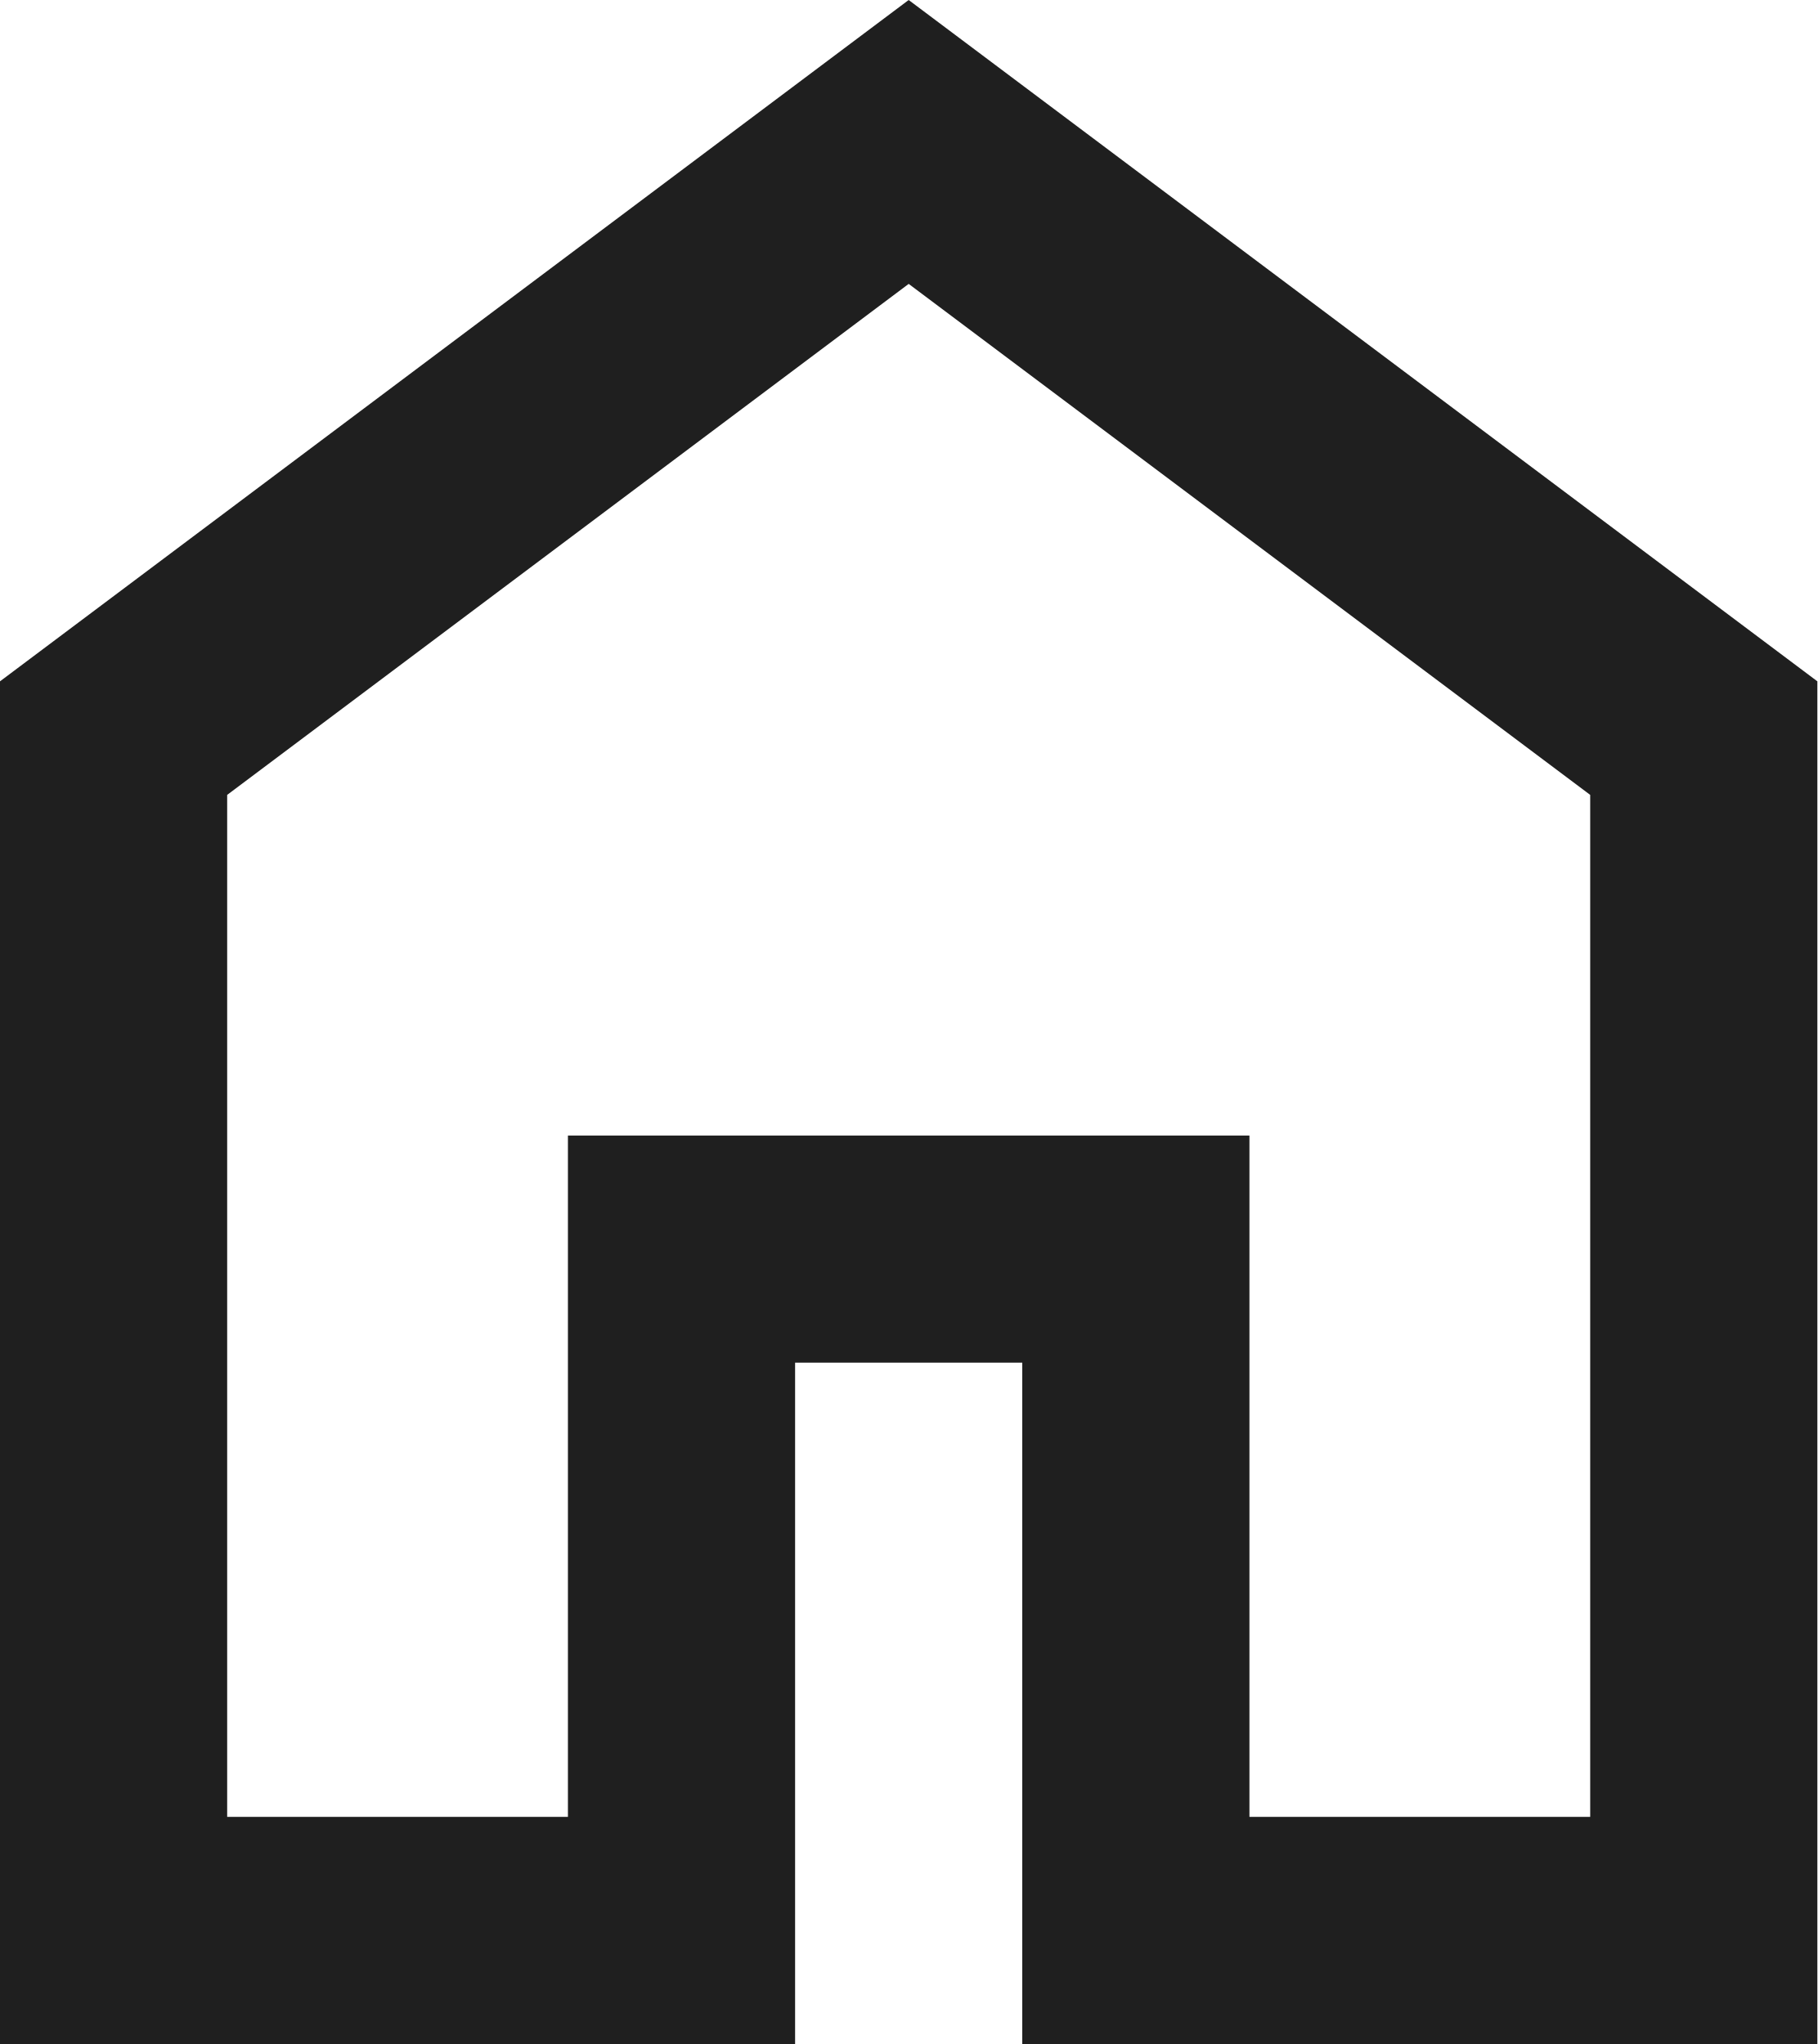
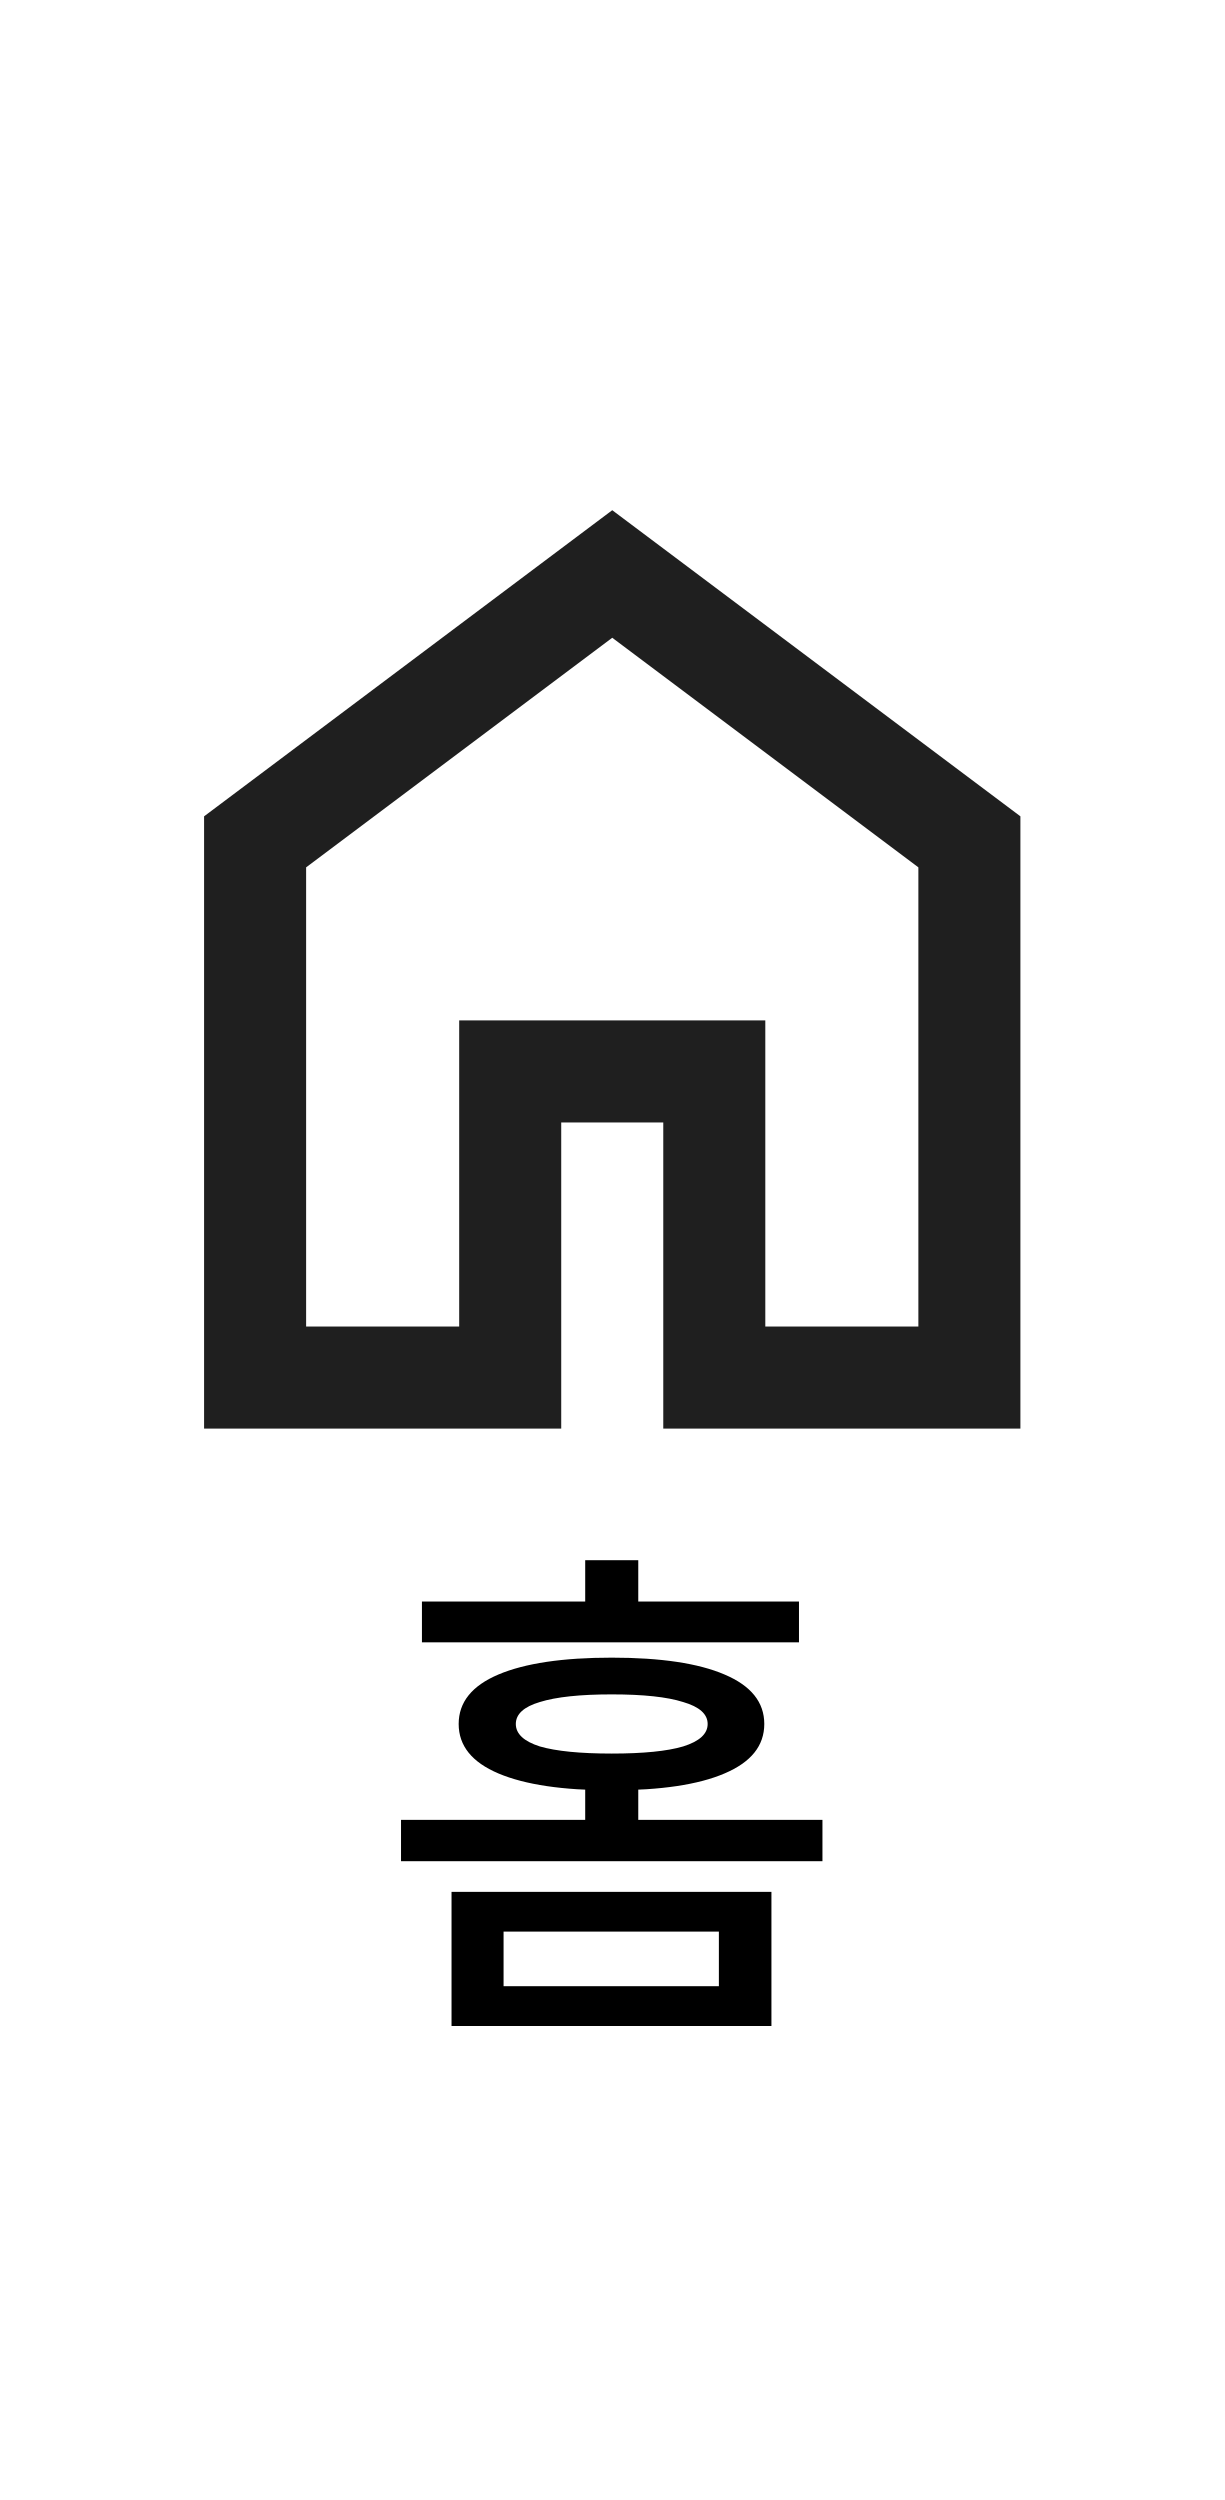
- <svg xmlns="http://www.w3.org/2000/svg" width="16" height="18" viewBox="0 0 16 18" fill="none">
-   <path d="M2 16H5V10H11V16H14V7L8 2.5L2 7V16ZM0 18V6L8 0L16 6V18H9V12H7V18H0Z" fill="#1F1F1F" />
+ <svg xmlns="http://www.w3.org/2000/svg" width="24" height="49" viewBox="0 0 24 49" fill="none">
+   <path d="M6 26H9V20H15V26H18V17L12 12.5L6 17V26ZM4 28V16L12 10L20 16V28H13V22H11V28H4Z" fill="#1F1F1F" />
+   <path d="M8.85 37.08H15.12V39.71H8.85V37.08ZM14.09 37.86H9.87V38.93H14.09V37.86ZM8.27 31.39H15.66V32.19H8.27V31.39ZM11.99 32.49C12.95 32.49 13.687 32.6 14.2 32.82C14.72 33.04 14.98 33.363 14.98 33.79C14.98 34.217 14.72 34.54 14.2 34.76C13.687 34.98 12.95 35.09 11.99 35.09C11.03 35.09 10.29 34.98 9.77 34.76C9.25 34.54 8.99 34.217 8.99 33.79C8.99 33.363 9.25 33.04 9.77 32.82C10.29 32.6 11.03 32.49 11.99 32.49ZM11.99 33.21C11.37 33.21 10.9 33.26 10.58 33.36C10.267 33.453 10.11 33.597 10.11 33.79C10.11 33.983 10.267 34.13 10.58 34.23C10.9 34.323 11.37 34.37 11.99 34.37C12.61 34.37 13.077 34.323 13.39 34.23C13.71 34.13 13.87 33.983 13.87 33.79C13.87 33.597 13.71 33.453 13.39 33.36C13.077 33.26 12.61 33.21 11.99 33.21ZM11.47 30.58H12.51V31.94H11.47V30.58ZM7.86 35.67H16.12V36.48H7.86V35.67ZM11.47 34.84H12.51V36.11H11.47V34.84Z" fill="black" />
</svg>
